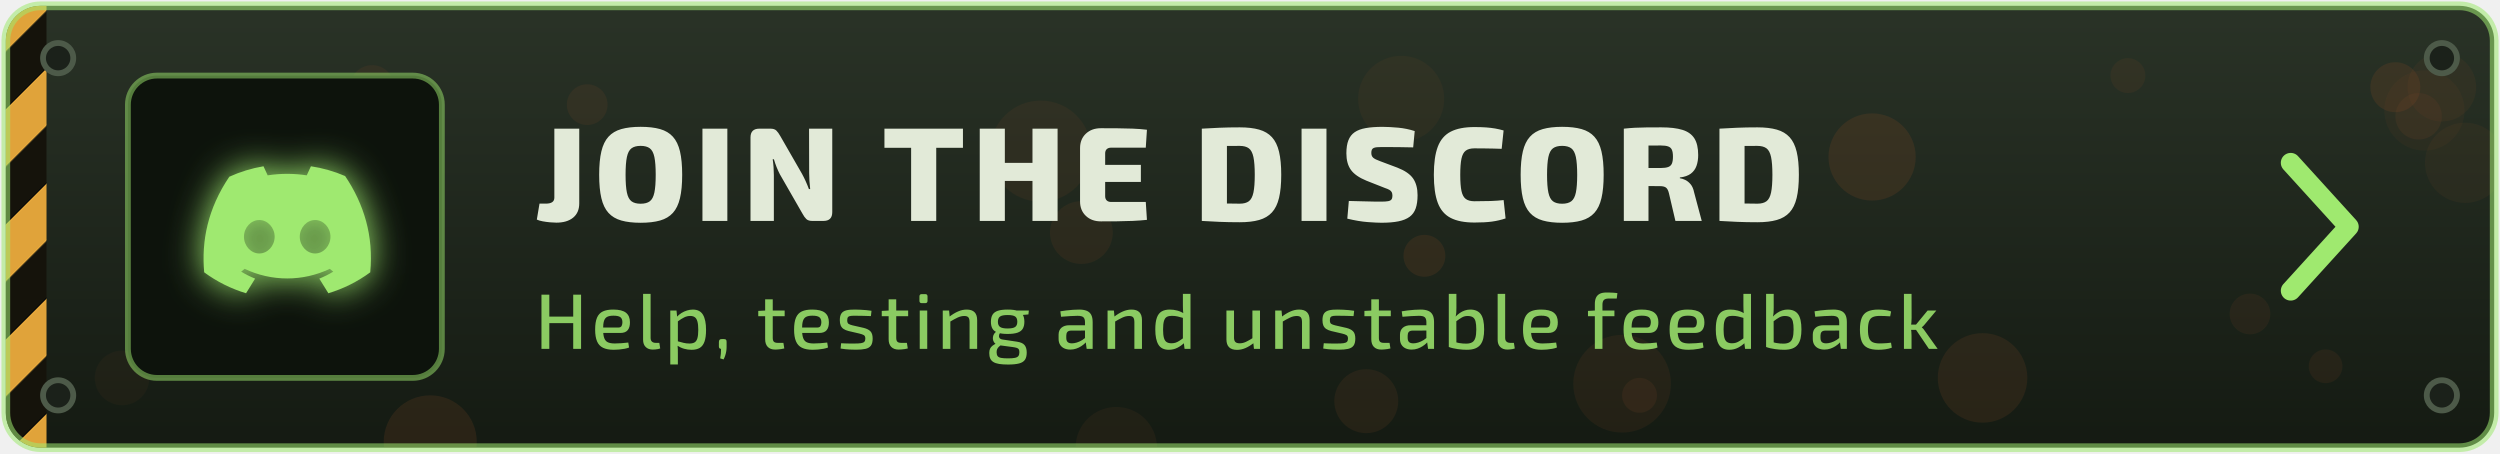
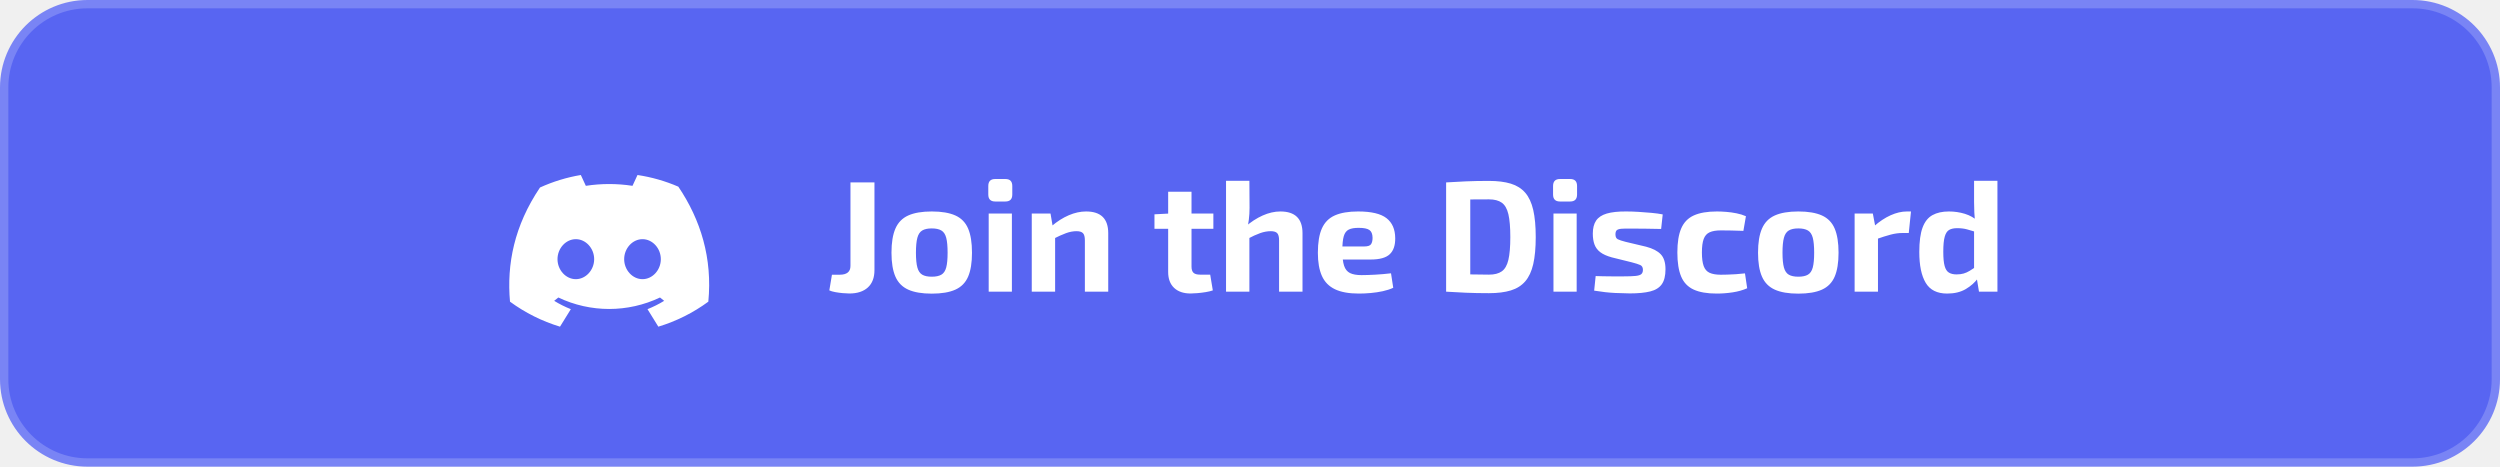
- <svg xmlns="http://www.w3.org/2000/svg" width="430" height="78" viewBox="0 0 430 78">
-   <defs>
-     <linearGradient id="m" x1="0" y1="0" x2="0" y2="1">
-       <stop offset="0" stop-color="#2a3327" />
-       <stop offset="1" stop-color="#141a12" />
-     </linearGradient>
-     <pattern id="hz" width="14" height="14" patternUnits="userSpaceOnUse" patternTransform="rotate(45)">
-       <rect width="7" height="14" fill="#e0a33a" />
-       <rect x="7" width="7" height="14" fill="#15130b" />
-     </pattern>
-     <filter id="g" x="-30%" y="-30%" width="160%" height="160%">
-       <feGaussianBlur stdDeviation="3" result="b" />
-       <feMerge>
-         <feMergeNode in="b" />
-         <feMergeNode in="SourceGraphic" />
-       </feMerge>
-     </filter>
-     <clipPath id="c">
-       <rect x="1" y="1" width="428" height="76" rx="6" />
-     </clipPath>
-   </defs>
-   <g clip-path="url(#c)">
-     <rect width="430" height="78" fill="url(#m)" />
-     <circle cx="21" cy="65" r="4.7" fill="#7a4524" opacity="0.08" />
-     <circle cx="235" cy="69" r="5.5" fill="#7a4524" opacity="0.16" />
-     <circle cx="400" cy="63" r="2.9" fill="#7a4524" opacity="0.14" />
-     <circle cx="416" cy="20" r="4.0" fill="#7a4524" opacity="0.16" />
-     <circle cx="192" cy="77" r="7.0" fill="#7a4524" opacity="0.12" />
-     <circle cx="74" cy="76" r="8.0" fill="#7a4524" opacity="0.21" />
-     <circle cx="282" cy="68" r="3.0" fill="#7a4524" opacity="0.16" />
-     <circle cx="341" cy="65" r="7.7" fill="#7a4524" opacity="0.19" />
-     <circle cx="64" cy="15" r="3.8" fill="#7a4524" opacity="0.14" />
-     <circle cx="245" cy="44" r="3.6" fill="#7a4524" opacity="0.21" />
-     <circle cx="420" cy="15" r="5.9" fill="#7a4524" opacity="0.12" />
-     <circle cx="412" cy="15" r="4.3" fill="#7a4524" opacity="0.23" />
-     <circle cx="279" cy="66" r="8.4" fill="#7a4524" opacity="0.14" />
-     <circle cx="186" cy="40" r="5.4" fill="#7a4524" opacity="0.15" />
-     <circle cx="322" cy="27" r="7.5" fill="#7a4524" opacity="0.23" />
-     <circle cx="424" cy="28" r="6.9" fill="#7a4524" opacity="0.11" />
-     <circle cx="417" cy="19" r="6.9" fill="#7a4524" opacity="0.09" />
-     <circle cx="241" cy="17" r="7.4" fill="#7a4524" opacity="0.11" />
-     <circle cx="179" cy="26" r="8.7" fill="#7a4524" opacity="0.13" />
-     <circle cx="387" cy="54" r="3.5" fill="#7a4524" opacity="0.14" />
-     <circle cx="101" cy="18" r="3.5" fill="#7a4524" opacity="0.16" />
-     <circle cx="366" cy="13" r="3.0" fill="#7a4524" opacity="0.13" />
-     <rect width="8" height="78" fill="url(#hz)" />
-     <rect x="22" y="13" width="54" height="52" rx="5" fill="#0d130c" stroke="#9fe96f" stroke-opacity=".5" />
-     <g filter="url(#g)">
-       <g transform="translate(35 25) scale(1.2)">
-         <path fill="#9fe96f" d="M20.3 4.4A19.8 19.8 0 0 0 15.4 3l-.6 1.3a18.3 18.3 0 0 0-5.6 0L8.6 3a19.7 19.7 0 0 0-4.9 1.5C.6 9.1-.3 13.7.1 18.2a19.9 19.9 0 0 0 6 3l1.3-2.1a13 13 0 0 1-2-1l.5-.4a14.2 14.2 0 0 0 12.2 0l.5.4a13 13 0 0 1-2 1l1.3 2.1a19.8 19.8 0 0 0 6-3c.5-5.2-.9-9.8-3.6-13.8zM8 15.5c-1.2 0-2.2-1.1-2.2-2.4S6.8 10.7 8 10.7s2.2 1.1 2.2 2.4-1 2.4-2.2 2.4zm8 0c-1.2 0-2.2-1.1-2.2-2.4s1-2.4 2.2-2.4 2.2 1.1 2.2 2.4-1 2.4-2.2 2.4z" />
-       </g>
+ <svg xmlns="http://www.w3.org/2000/svg" width="300" height="56" viewBox="0 0 300 56">
+   <defs />
+   <rect x=".5" y=".5" width="299" height="55" rx="10" fill="#5865f2" stroke="#7984f5" />
+   <g transform="translate(59.1 14.0)">
+     <g transform="translate(2 4) scale(1)">
+       <path fill="#ffffff" d="M20.3 4.4A19.8 19.8 0 0 0 15.4 3l-.6 1.3a18.3 18.3 0 0 0-5.6 0L8.6 3a19.7 19.7 0 0 0-4.9 1.5C.6 9.1-.3 13.7.1 18.2a19.9 19.9 0 0 0 6 3l1.3-2.1a13 13 0 0 1-2-1l.5-.4a14.2 14.2 0 0 0 12.2 0l.5.4a13 13 0 0 1-2 1l1.3 2.1a19.8 19.8 0 0 0 6-3c.5-5.2-.9-9.8-3.6-13.8zM8 15.5c-1.2 0-2.2-1.1-2.2-2.4S6.8 10.7 8 10.7s2.2 1.1 2.2 2.4-1 2.4-2.2 2.4zm8 0c-1.2 0-2.2-1.1-2.2-2.4s1-2.4 2.2-2.4 2.2 1.1 2.2 2.4-1 2.4-2.2 2.4z" />
    </g>
-     <path d="M99.631 22.13V34.985Q99.631 36.573 98.58 37.435Q97.528 38.296 95.678 38.296Q95.219 38.296 94.567 38.235Q93.915 38.174 93.305 38.06Q92.694 37.947 92.334 37.766L92.795 35.023H93.892Q95.348 35.023 95.348 34.005V22.13ZM110.19 21.813Q112.164 21.813 113.532 22.201Q114.899 22.588 115.739 23.516Q116.579 24.443 116.957 26.039Q117.335 27.635 117.335 30.065Q117.335 32.477 116.957 34.082Q116.579 35.687 115.739 36.614Q114.899 37.542 113.532 37.929Q112.164 38.317 110.19 38.317Q108.234 38.317 106.866 37.929Q105.499 37.542 104.656 36.614Q103.813 35.687 103.435 34.082Q103.057 32.477 103.057 30.065Q103.057 27.635 103.435 26.039Q103.813 24.443 104.656 23.516Q105.499 22.588 106.866 22.201Q108.234 21.813 110.19 21.813ZM110.19 25.089Q109.177 25.089 108.616 25.509Q108.054 25.929 107.826 27.009Q107.598 28.09 107.598 30.065Q107.598 32.035 107.826 33.118Q108.054 34.201 108.616 34.621Q109.177 35.041 110.19 35.041Q111.203 35.041 111.764 34.621Q112.326 34.201 112.554 33.118Q112.782 32.035 112.782 30.065Q112.782 28.09 112.554 27.009Q112.326 25.929 111.764 25.509Q111.203 25.089 110.19 25.089ZM125.103 22.13V38.0H120.82V22.13ZM143.149 22.13V36.483Q143.149 38.0 141.638 38.0H139.713Q139.03 38.0 138.69 37.679Q138.35 37.358 138.016 36.733L134.133 29.969Q133.838 29.402 133.57 28.73Q133.303 28.057 133.112 27.396H132.904Q133.003 28.062 133.053 28.76Q133.103 29.458 133.103 30.112V38.0H129.086V23.647Q129.086 22.13 130.603 22.13H132.512Q133.195 22.13 133.526 22.451Q133.858 22.772 134.209 23.397L137.949 29.903Q138.255 30.457 138.56 31.128Q138.866 31.8 139.136 32.523H139.35Q139.273 31.813 139.224 31.126Q139.174 30.439 139.174 29.752L139.156 22.13ZM161.032 22.13V38.0H156.713V22.13ZM165.627 22.13V25.418H152.123V22.13ZM172.834 22.13V38.0H168.515V22.13ZM177.839 28.016V31.116H172.65V28.016ZM181.905 22.13V38.0H177.586V22.13ZM189.344 22.054Q190.672 22.054 192.065 22.063Q193.457 22.071 194.801 22.124Q196.144 22.176 197.273 22.316L197.074 25.397H191.13Q190.63 25.397 190.359 25.656Q190.088 25.915 190.088 26.382V33.748Q190.088 34.215 190.359 34.477Q190.63 34.738 191.13 34.738H197.074L197.273 37.814Q196.144 37.936 194.801 37.995Q193.457 38.053 192.065 38.065Q190.672 38.076 189.344 38.076Q187.763 38.076 186.769 37.133Q185.774 36.19 185.769 34.658V25.472Q185.774 23.935 186.769 22.994Q187.763 22.054 189.344 22.054ZM186.183 28.355H196.23V31.287H186.183ZM213.242 21.905Q215.211 21.905 216.573 22.293Q217.936 22.68 218.776 23.596Q219.616 24.512 219.994 26.094Q220.372 27.676 220.372 30.065Q220.372 32.454 219.994 34.036Q219.616 35.618 218.776 36.534Q217.936 37.45 216.573 37.837Q215.211 38.225 213.242 38.225Q211.342 38.225 209.746 38.158Q208.15 38.092 206.712 38.0L208.476 34.885Q209.317 34.962 210.537 34.996Q211.757 35.031 213.242 35.031Q214.244 35.031 214.803 34.613Q215.362 34.196 215.59 33.115Q215.819 32.035 215.819 30.065Q215.819 28.095 215.59 27.015Q215.362 25.934 214.803 25.514Q214.244 25.094 213.242 25.094Q211.834 25.094 210.749 25.099Q209.664 25.105 208.636 25.092L206.712 22.13Q208.168 22.038 209.737 21.972Q211.307 21.905 213.242 21.905ZM211.031 22.13V38.0H206.712V22.13ZM228.152 22.13V38.0H223.869V22.13ZM237.797 21.818Q239.013 21.824 240.484 21.96Q241.956 22.097 243.33 22.545L243.067 25.351Q242.043 25.323 240.589 25.307Q239.135 25.29 237.729 25.29Q237.198 25.29 236.837 25.321Q236.477 25.351 236.264 25.454Q236.051 25.557 235.958 25.758Q235.866 25.959 235.866 26.299Q235.866 26.846 236.195 27.132Q236.524 27.418 237.386 27.724L240.34 28.832Q242.286 29.589 243.054 30.699Q243.821 31.81 243.821 33.578Q243.821 34.923 243.502 35.836Q243.182 36.749 242.458 37.287Q241.734 37.824 240.544 38.068Q239.355 38.312 237.601 38.312Q236.801 38.312 235.254 38.198Q233.707 38.085 231.736 37.608L231.999 34.565Q233.373 34.593 234.45 34.628Q235.528 34.662 236.312 34.671Q237.097 34.68 237.563 34.68Q238.337 34.68 238.754 34.603Q239.171 34.526 239.334 34.303Q239.497 34.08 239.497 33.675Q239.497 33.288 239.379 33.058Q239.261 32.828 238.982 32.661Q238.702 32.495 238.208 32.334L235.025 31.079Q233.14 30.304 232.359 29.223Q231.577 28.142 231.577 26.378Q231.577 25.016 231.923 24.132Q232.269 23.248 233 22.742Q233.73 22.237 234.918 22.028Q236.107 21.818 237.797 21.818ZM253.601 21.854Q254.791 21.854 255.631 21.918Q256.471 21.982 257.17 22.103Q257.868 22.224 258.619 22.439L258.288 25.598Q257.509 25.565 256.842 25.554Q256.175 25.544 255.42 25.53Q254.664 25.516 253.601 25.516Q252.647 25.516 252.115 25.909Q251.583 26.303 251.372 27.288Q251.162 28.273 251.162 30.065Q251.162 31.857 251.372 32.842Q251.583 33.827 252.115 34.221Q252.647 34.614 253.601 34.614Q255.269 34.614 256.394 34.574Q257.519 34.535 258.627 34.415L258.959 37.569Q257.81 37.952 256.603 38.114Q255.397 38.276 253.601 38.276Q251.057 38.276 249.52 37.483Q247.982 36.689 247.302 34.895Q246.621 33.101 246.621 30.065Q246.621 27.029 247.302 25.235Q247.982 23.441 249.52 22.648Q251.057 21.854 253.601 21.854ZM268.685 21.813Q270.659 21.813 272.027 22.201Q273.394 22.588 274.234 23.516Q275.074 24.443 275.452 26.039Q275.83 27.635 275.83 30.065Q275.83 32.477 275.452 34.082Q275.074 35.687 274.234 36.614Q273.394 37.542 272.027 37.929Q270.659 38.317 268.685 38.317Q266.729 38.317 265.361 37.929Q263.994 37.542 263.151 36.614Q262.308 35.687 261.93 34.082Q261.552 32.477 261.552 30.065Q261.552 27.635 261.93 26.039Q262.308 24.443 263.151 23.516Q263.994 22.588 265.361 22.201Q266.729 21.813 268.685 21.813ZM268.685 25.089Q267.672 25.089 267.111 25.509Q266.549 25.929 266.321 27.009Q266.093 28.09 266.093 30.065Q266.093 32.035 266.321 33.118Q266.549 34.201 267.111 34.621Q267.672 35.041 268.685 35.041Q269.698 35.041 270.259 34.621Q270.821 34.201 271.049 33.118Q271.277 32.035 271.277 30.065Q271.277 28.09 271.049 27.009Q270.821 25.929 270.259 25.509Q269.698 25.089 268.685 25.089ZM285.75 21.905Q287.981 21.905 289.375 22.334Q290.769 22.764 291.429 23.797Q292.088 24.831 292.088 26.678Q292.088 27.699 291.798 28.526Q291.508 29.353 290.822 29.869Q290.136 30.385 288.936 30.523V30.656Q289.363 30.712 289.858 30.946Q290.353 31.18 290.782 31.687Q291.21 32.194 291.389 33.093L292.699 38.0H288.171L287.053 33.228Q286.878 32.509 286.541 32.262Q286.204 32.016 285.524 32.016Q283.872 31.999 282.792 31.996Q281.713 31.993 280.969 31.97Q280.226 31.947 279.545 31.912L279.614 28.899H285.65Q286.468 28.893 286.924 28.729Q287.38 28.565 287.563 28.141Q287.747 27.717 287.747 26.953Q287.747 26.171 287.563 25.761Q287.38 25.351 286.924 25.187Q286.468 25.023 285.65 25.023Q283.373 25.023 281.8 25.046Q280.227 25.069 279.655 25.122L279.297 22.13Q280.314 22.02 281.206 21.974Q282.099 21.928 283.167 21.917Q284.236 21.905 285.75 21.905ZM283.54 22.13V38.0H279.297V22.13ZM302.276 21.905Q304.245 21.905 305.607 22.293Q306.97 22.68 307.81 23.596Q308.65 24.512 309.028 26.094Q309.406 27.676 309.406 30.065Q309.406 32.454 309.028 34.036Q308.65 35.618 307.81 36.534Q306.97 37.45 305.607 37.837Q304.245 38.225 302.276 38.225Q300.376 38.225 298.78 38.158Q297.184 38.092 295.746 38.0L297.51 34.885Q298.351 34.962 299.571 34.996Q300.791 35.031 302.276 35.031Q303.278 35.031 303.837 34.613Q304.396 34.196 304.624 33.115Q304.853 32.035 304.853 30.065Q304.853 28.095 304.624 27.015Q304.396 25.934 303.837 25.514Q303.278 25.094 302.276 25.094Q300.868 25.094 299.783 25.099Q298.698 25.105 297.67 25.092L295.746 22.13Q297.202 22.038 298.771 21.972Q300.341 21.905 302.276 21.905ZM300.065 22.13V38.0H295.746V22.13Z" fill="#e2ead8" />
-     <path d="M94.483 50.685V60.0H93.131V50.685ZM98.742 54.461V55.583H94.375V54.461ZM99.945 50.685V60.0H98.593V50.685ZM105.464 53.245Q106.988 53.245 107.669 53.791Q108.349 54.337 108.35 55.415Q108.364 56.299 107.967 56.785Q107.571 57.27 106.686 57.27H102.871V56.338H106.342Q106.788 56.338 106.922 56.054Q107.056 55.771 107.056 55.409Q107.044 54.803 106.698 54.55Q106.353 54.296 105.521 54.296Q104.836 54.295 104.444 54.493Q104.051 54.692 103.891 55.193Q103.732 55.694 103.732 56.601Q103.732 57.613 103.929 58.148Q104.127 58.682 104.567 58.88Q105.007 59.077 105.739 59.077Q106.254 59.077 106.892 59.032Q107.53 58.987 108.064 58.917L108.198 59.773Q107.872 59.906 107.412 59.992Q106.951 60.078 106.463 60.12Q105.975 60.162 105.576 60.162Q104.416 60.162 103.713 59.813Q103.009 59.465 102.687 58.701Q102.364 57.937 102.364 56.691Q102.364 55.391 102.687 54.638Q103.01 53.885 103.695 53.565Q104.38 53.245 105.464 53.245ZM111.903 50.55V58.13Q111.903 58.546 112.133 58.758Q112.363 58.971 112.786 58.971H113.404L113.556 59.936Q113.427 59.996 113.19 60.04Q112.953 60.084 112.703 60.106Q112.453 60.128 112.281 60.128Q111.52 60.128 111.066 59.689Q110.611 59.251 110.611 58.434V50.55ZM119.169 53.247Q120.382 53.247 120.911 54.137Q121.44 55.027 121.44 56.743Q121.44 58.023 121.168 58.773Q120.896 59.523 120.347 59.844Q119.798 60.165 118.949 60.165Q118.29 60.165 117.658 59.984Q117.027 59.803 116.45 59.42L116.529 58.692Q117.13 58.86 117.594 58.973Q118.057 59.086 118.586 59.086Q119.139 59.086 119.466 58.893Q119.794 58.7 119.948 58.19Q120.102 57.681 120.102 56.745Q120.102 55.833 119.96 55.311Q119.819 54.789 119.516 54.566Q119.213 54.343 118.712 54.343Q118.19 54.343 117.694 54.583Q117.198 54.822 116.541 55.31L116.407 54.512Q116.753 54.126 117.205 53.843Q117.657 53.56 118.166 53.404Q118.674 53.247 119.169 53.247ZM116.357 53.409 116.493 54.745 116.594 54.924V59.16L116.537 59.322Q116.578 59.705 116.587 60.071Q116.595 60.437 116.594 60.837V62.687H115.288V53.409ZM124.503 58.322Q124.774 58.322 124.873 58.427Q124.972 58.533 124.974 58.805V59.669Q124.974 60.075 124.909 60.451Q124.843 60.828 124.733 61.165Q124.622 61.502 124.461 61.82L123.873 61.642Q123.948 61.219 123.983 60.857Q124.018 60.496 124.019 60.0Q123.651 60.0 123.648 59.576L123.652 58.805Q123.665 58.533 123.782 58.427Q123.899 58.322 124.146 58.322ZM132.912 51.481V58.13Q132.912 58.583 133.108 58.777Q133.304 58.971 133.774 58.971H134.746L134.898 59.936Q134.675 59.996 134.379 60.04Q134.083 60.084 133.798 60.106Q133.514 60.128 133.337 60.128Q132.498 60.128 132.052 59.665Q131.606 59.202 131.606 58.336V51.481ZM134.961 53.409V54.388H130.422V53.477L131.718 53.409ZM139.682 53.245Q141.206 53.245 141.887 53.791Q142.567 54.337 142.568 55.415Q142.582 56.299 142.185 56.785Q141.789 57.27 140.904 57.27H137.089V56.338H140.56Q141.007 56.338 141.14 56.054Q141.274 55.771 141.274 55.409Q141.262 54.803 140.916 54.55Q140.571 54.296 139.739 54.296Q139.054 54.295 138.662 54.493Q138.269 54.692 138.109 55.193Q137.95 55.694 137.95 56.601Q137.95 57.613 138.147 58.148Q138.345 58.682 138.785 58.88Q139.225 59.077 139.957 59.077Q140.472 59.077 141.11 59.032Q141.748 58.987 142.282 58.917L142.416 59.773Q142.09 59.906 141.63 59.992Q141.169 60.078 140.681 60.12Q140.193 60.162 139.794 60.162Q138.634 60.162 137.931 59.813Q137.227 59.465 136.905 58.701Q136.582 57.937 136.582 56.691Q136.582 55.391 136.905 54.638Q137.228 53.885 137.913 53.565Q138.598 53.245 139.682 53.245ZM147.067 53.245Q147.509 53.245 148.01 53.273Q148.51 53.301 149.002 53.343Q149.493 53.386 149.899 53.456L149.797 54.369Q149.171 54.344 148.538 54.326Q147.906 54.308 147.285 54.308Q146.692 54.295 146.354 54.333Q146.016 54.37 145.868 54.532Q145.721 54.693 145.721 55.081Q145.721 55.556 145.956 55.707Q146.191 55.858 146.665 55.968L148.548 56.396Q149.342 56.592 149.72 56.989Q150.097 57.386 150.097 58.227Q150.097 59.041 149.792 59.453Q149.486 59.866 148.855 60.007Q148.225 60.148 147.246 60.148Q146.882 60.148 146.163 60.12Q145.444 60.091 144.58 59.951L144.67 59.038Q144.98 59.05 145.347 59.068Q145.713 59.087 146.12 59.087Q146.527 59.087 146.951 59.087Q147.684 59.087 148.093 59.025Q148.501 58.963 148.669 58.781Q148.837 58.599 148.837 58.236Q148.837 57.784 148.564 57.633Q148.29 57.481 147.813 57.37L145.961 56.94Q145.402 56.798 145.073 56.566Q144.744 56.334 144.596 55.971Q144.449 55.607 144.449 55.069Q144.449 54.313 144.721 53.917Q144.993 53.521 145.571 53.377Q146.148 53.232 147.067 53.245ZM154.152 51.481V58.13Q154.152 58.583 154.348 58.777Q154.544 58.971 155.014 58.971H155.986L156.138 59.936Q155.915 59.996 155.619 60.04Q155.323 60.084 155.038 60.106Q154.754 60.128 154.577 60.128Q153.738 60.128 153.292 59.665Q152.846 59.202 152.846 58.336V51.481ZM156.201 53.409V54.388H151.662V53.477L152.958 53.409ZM159.485 53.409V60.0H158.193V53.409ZM159.14 50.587Q159.535 50.587 159.535 50.983V51.745Q159.535 52.142 159.14 52.142H158.538Q158.143 52.142 158.143 51.745V50.983Q158.143 50.587 158.538 50.587ZM166.269 53.245Q168.071 53.245 168.071 55.061V60.0H166.766V55.44Q166.766 54.819 166.56 54.584Q166.354 54.349 165.864 54.349Q165.289 54.349 164.709 54.622Q164.129 54.895 163.322 55.377L163.26 54.5Q164.021 53.902 164.776 53.573Q165.53 53.245 166.269 53.245ZM163.244 53.409 163.362 54.676 163.46 54.875V60.0H162.154V53.409ZM173.323 53.245Q174.396 53.245 175.024 53.46Q175.651 53.675 175.922 54.135Q176.192 54.595 176.192 55.341Q176.192 56.063 175.922 56.528Q175.653 56.994 175.018 57.216Q174.384 57.437 173.31 57.437Q172.236 57.437 171.607 57.216Q170.979 56.994 170.708 56.535Q170.438 56.075 170.438 55.353Q170.438 54.607 170.709 54.141Q170.98 53.675 171.615 53.46Q172.25 53.245 173.323 53.245ZM173.31 54.185Q172.37 54.185 172.004 54.447Q171.639 54.708 171.639 55.341Q171.639 55.961 172.004 56.229Q172.37 56.498 173.31 56.498Q174.262 56.498 174.62 56.229Q174.978 55.961 174.978 55.341Q174.978 54.708 174.62 54.447Q174.262 54.185 173.31 54.185ZM176.961 53.409 176.887 54.082 175.193 54.234 174.718 53.409ZM171.432 57.01 172.154 57.117Q171.933 57.303 171.853 57.582Q171.773 57.861 171.898 58.097Q172.023 58.332 172.432 58.396L174.889 58.766Q175.842 58.896 176.219 59.348Q176.596 59.8 176.596 60.64Q176.596 61.428 176.295 61.877Q175.994 62.326 175.29 62.513Q174.585 62.7 173.392 62.7Q172.47 62.7 171.849 62.599Q171.228 62.497 170.852 62.262Q170.476 62.027 170.315 61.65Q170.153 61.273 170.153 60.71Q170.153 60.279 170.286 59.986Q170.418 59.694 170.71 59.462Q171.003 59.231 171.484 59.017L172.327 58.59L172.89 58.794L172.25 59.268Q171.967 59.478 171.78 59.669Q171.594 59.86 171.505 60.071Q171.417 60.282 171.417 60.584Q171.417 61.016 171.586 61.245Q171.754 61.474 172.182 61.557Q172.611 61.64 173.376 61.64Q174.146 61.64 174.57 61.552Q174.994 61.463 175.163 61.236Q175.332 61.008 175.332 60.59Q175.332 60.268 175.243 60.102Q175.153 59.936 174.911 59.847Q174.668 59.758 174.206 59.695L171.893 59.388Q171.457 59.334 171.197 59.115Q170.938 58.896 170.84 58.593Q170.743 58.291 170.785 57.981Q170.828 57.672 170.997 57.407Q171.166 57.141 171.432 57.01ZM185.617 53.245Q186.367 53.245 186.887 53.445Q187.408 53.646 187.672 54.118Q187.937 54.591 187.937 55.411V60.0H186.906L186.71 58.568L186.619 58.408V55.41Q186.618 54.827 186.351 54.573Q186.085 54.319 185.333 54.319Q184.819 54.319 184.044 54.369Q183.269 54.419 182.503 54.484L182.381 53.545Q182.845 53.463 183.407 53.395Q183.969 53.327 184.548 53.286Q185.128 53.245 185.617 53.245ZM187.345 55.941 187.332 56.852 184.219 56.864Q183.767 56.876 183.583 57.101Q183.4 57.326 183.4 57.723V58.123Q183.4 58.604 183.634 58.83Q183.867 59.055 184.383 59.055Q184.756 59.055 185.223 58.912Q185.69 58.769 186.161 58.477Q186.632 58.185 187.021 57.745V58.597Q186.877 58.79 186.607 59.049Q186.338 59.308 185.957 59.555Q185.576 59.802 185.106 59.965Q184.637 60.128 184.081 60.128Q183.497 60.128 183.043 59.918Q182.59 59.708 182.334 59.295Q182.078 58.882 182.078 58.284V57.573Q182.078 56.799 182.568 56.37Q183.059 55.941 183.938 55.941ZM194.616 53.245Q196.418 53.245 196.418 55.061V60.0H195.113V55.44Q195.113 54.819 194.907 54.584Q194.701 54.349 194.211 54.349Q193.636 54.349 193.056 54.622Q192.476 54.895 191.669 55.377L191.607 54.5Q192.368 53.902 193.123 53.573Q193.877 53.245 194.616 53.245ZM191.591 53.409 191.709 54.676 191.807 54.875V60.0H190.501V53.409ZM201.202 53.245Q201.862 53.245 202.499 53.419Q203.137 53.593 203.702 53.965L203.622 54.717Q203.022 54.538 202.558 54.431Q202.094 54.323 201.553 54.323Q201.013 54.323 200.685 54.51Q200.357 54.697 200.203 55.206Q200.048 55.715 200.048 56.664Q200.048 57.603 200.196 58.119Q200.344 58.636 200.665 58.84Q200.987 59.044 201.488 59.044Q201.871 59.044 202.177 58.948Q202.484 58.852 202.823 58.636Q203.161 58.42 203.618 58.094L203.733 58.936Q203.218 59.447 202.536 59.805Q201.855 60.162 201.032 60.162Q199.782 60.162 199.246 59.278Q198.711 58.393 198.711 56.679Q198.711 55.386 198.982 54.637Q199.254 53.887 199.81 53.566Q200.365 53.245 201.202 53.245ZM204.764 50.55V60.0H203.745L203.598 58.839L203.458 58.733V54.249L203.539 54.05Q203.488 53.667 203.473 53.302Q203.458 52.936 203.458 52.536V50.55ZM212.25 53.409V57.982Q212.238 58.565 212.47 58.807Q212.701 59.049 213.239 59.049Q213.766 59.049 214.288 58.806Q214.81 58.563 215.551 58.094L215.701 58.946Q214.939 59.556 214.221 59.866Q213.503 60.177 212.759 60.177Q210.945 60.177 210.945 58.36V53.409ZM216.72 53.409V60.0H215.679L215.548 58.745L215.413 58.547V53.409ZM223.449 53.245Q225.251 53.245 225.251 55.061V60.0H223.946V55.44Q223.946 54.819 223.74 54.584Q223.534 54.349 223.044 54.349Q222.469 54.349 221.889 54.622Q221.309 54.895 220.502 55.377L220.44 54.5Q221.201 53.902 221.956 53.573Q222.71 53.245 223.449 53.245ZM220.424 53.409 220.542 54.676 220.64 54.875V60.0H219.334V53.409ZM230.083 53.245Q230.525 53.245 231.026 53.273Q231.526 53.301 232.018 53.343Q232.509 53.386 232.915 53.456L232.813 54.369Q232.187 54.344 231.554 54.326Q230.922 54.308 230.301 54.308Q229.708 54.295 229.37 54.333Q229.032 54.37 228.884 54.532Q228.737 54.693 228.737 55.081Q228.737 55.556 228.972 55.707Q229.207 55.858 229.681 55.968L231.564 56.396Q232.358 56.592 232.736 56.989Q233.113 57.386 233.113 58.227Q233.113 59.041 232.808 59.453Q232.502 59.866 231.871 60.007Q231.241 60.148 230.262 60.148Q229.898 60.148 229.179 60.12Q228.46 60.091 227.596 59.951L227.686 59.038Q227.996 59.05 228.363 59.068Q228.729 59.087 229.136 59.087Q229.543 59.087 229.967 59.087Q230.7 59.087 231.109 59.025Q231.517 58.963 231.685 58.781Q231.853 58.599 231.853 58.236Q231.853 57.784 231.58 57.633Q231.306 57.481 230.829 57.37L228.977 56.94Q228.418 56.798 228.089 56.566Q227.76 56.334 227.612 55.971Q227.465 55.607 227.465 55.069Q227.465 54.313 227.737 53.917Q228.009 53.521 228.587 53.377Q229.164 53.232 230.083 53.245ZM237.168 51.481V58.13Q237.168 58.583 237.364 58.777Q237.56 58.971 238.03 58.971H239.002L239.154 59.936Q238.931 59.996 238.635 60.04Q238.339 60.084 238.054 60.106Q237.77 60.128 237.593 60.128Q236.754 60.128 236.308 59.665Q235.862 59.202 235.862 58.336V51.481ZM239.217 53.409V54.388H234.678V53.477L235.974 53.409ZM244.336 53.245Q245.086 53.245 245.606 53.445Q246.127 53.646 246.391 54.118Q246.656 54.591 246.656 55.411V60.0H245.625L245.429 58.568L245.338 58.408V55.41Q245.337 54.827 245.07 54.573Q244.804 54.319 244.052 54.319Q243.538 54.319 242.763 54.369Q241.988 54.419 241.222 54.484L241.1 53.545Q241.564 53.463 242.126 53.395Q242.688 53.327 243.267 53.286Q243.847 53.245 244.336 53.245ZM246.064 55.941 246.051 56.852 242.938 56.864Q242.486 56.876 242.302 57.101Q242.119 57.326 242.119 57.723V58.123Q242.119 58.604 242.353 58.83Q242.586 59.055 243.102 59.055Q243.475 59.055 243.942 58.912Q244.409 58.769 244.88 58.477Q245.351 58.185 245.74 57.745V58.597Q245.596 58.79 245.326 59.049Q245.057 59.308 244.676 59.555Q244.295 59.802 243.825 59.965Q243.356 60.128 242.8 60.128Q242.216 60.128 241.762 59.918Q241.309 59.708 241.053 59.295Q240.797 58.882 240.797 58.284V57.573Q240.797 56.799 241.287 56.37Q241.778 55.941 242.657 55.941ZM252.88 53.245Q254.114 53.245 254.693 54.037Q255.272 54.829 255.272 56.679Q255.272 57.514 255.131 58.161Q254.989 58.809 254.654 59.255Q254.319 59.701 253.744 59.932Q253.169 60.162 252.289 60.162Q251.949 60.162 251.545 60.134Q251.141 60.107 250.722 60.045Q250.303 59.984 249.91 59.894Q249.516 59.805 249.194 59.681L250.239 58.828Q250.582 58.931 250.932 58.997Q251.281 59.063 251.621 59.084Q251.961 59.104 252.26 59.103Q252.863 59.088 253.227 58.867Q253.59 58.647 253.756 58.118Q253.922 57.589 253.922 56.68Q253.922 55.806 253.794 55.295Q253.665 54.785 253.336 54.567Q253.007 54.349 252.402 54.349Q251.879 54.349 251.416 54.62Q250.953 54.891 250.353 55.354L250.26 54.553Q250.654 54.131 251.075 53.84Q251.497 53.549 251.956 53.397Q252.416 53.245 252.88 53.245ZM250.5 50.55 250.503 52.953Q250.504 53.377 250.479 53.743Q250.453 54.109 250.363 54.479L250.488 54.666L250.5 59.742L249.194 59.681V50.55ZM258.888 50.55V58.13Q258.888 58.546 259.118 58.758Q259.348 58.971 259.771 58.971H260.389L260.541 59.936Q260.412 59.996 260.175 60.04Q259.938 60.084 259.688 60.106Q259.438 60.128 259.266 60.128Q258.505 60.128 258.051 59.689Q257.596 59.251 257.596 58.434V50.55ZM265.057 53.245Q266.581 53.245 267.261 53.791Q267.942 54.337 267.943 55.415Q267.956 56.299 267.56 56.785Q267.164 57.27 266.278 57.27H262.463V56.338H265.934Q266.381 56.338 266.515 56.054Q266.648 55.771 266.648 55.409Q266.636 54.803 266.291 54.55Q265.945 54.296 265.113 54.296Q264.428 54.295 264.036 54.493Q263.644 54.692 263.484 55.193Q263.324 55.694 263.324 56.601Q263.324 57.613 263.522 58.148Q263.72 58.682 264.16 58.88Q264.6 59.077 265.332 59.077Q265.847 59.077 266.485 59.032Q267.123 58.987 267.656 58.917L267.79 59.773Q267.465 59.906 267.004 59.992Q266.544 60.078 266.056 60.12Q265.568 60.162 265.168 60.162Q264.009 60.162 263.305 59.813Q262.601 59.465 262.279 58.701Q261.957 57.937 261.957 56.691Q261.957 55.391 262.28 54.638Q262.603 53.885 263.287 53.565Q263.972 53.245 265.057 53.245ZM276.284 50.312Q276.505 50.312 276.854 50.32Q277.202 50.328 277.565 50.35Q277.928 50.372 278.192 50.415L278.081 51.345H276.746Q276.124 51.345 275.872 51.592Q275.621 51.839 275.621 52.414V60.0H274.314V52.267Q274.314 51.645 274.508 51.213Q274.701 50.781 275.132 50.546Q275.562 50.312 276.284 50.312ZM277.68 53.409V54.388H273.131V53.477L274.377 53.409ZM282.355 53.245Q283.879 53.245 284.559 53.791Q285.24 54.337 285.241 55.415Q285.254 56.299 284.858 56.785Q284.462 57.27 283.576 57.27H279.761V56.338H283.232Q283.679 56.338 283.813 56.054Q283.946 55.771 283.946 55.409Q283.934 54.803 283.589 54.55Q283.243 54.296 282.411 54.296Q281.726 54.295 281.334 54.493Q280.942 54.692 280.782 55.193Q280.622 55.694 280.622 56.601Q280.622 57.613 280.82 58.148Q281.018 58.682 281.458 58.88Q281.898 59.077 282.63 59.077Q283.145 59.077 283.783 59.032Q284.421 58.987 284.954 58.917L285.088 59.773Q284.763 59.906 284.302 59.992Q283.842 60.078 283.354 60.12Q282.866 60.162 282.466 60.162Q281.307 60.162 280.603 59.813Q279.899 59.465 279.577 58.701Q279.255 57.937 279.255 56.691Q279.255 55.391 279.578 54.638Q279.901 53.885 280.585 53.565Q281.27 53.245 282.355 53.245ZM290.272 53.245Q291.796 53.245 292.476 53.791Q293.157 54.337 293.158 55.415Q293.171 56.299 292.775 56.785Q292.379 57.27 291.493 57.27H287.678V56.338H291.149Q291.596 56.338 291.73 56.054Q291.863 55.771 291.863 55.409Q291.851 54.803 291.506 54.55Q291.16 54.296 290.328 54.296Q289.643 54.295 289.251 54.493Q288.859 54.692 288.699 55.193Q288.539 55.694 288.539 56.601Q288.539 57.613 288.737 58.148Q288.935 58.682 289.375 58.88Q289.815 59.077 290.547 59.077Q291.062 59.077 291.7 59.032Q292.338 58.987 292.871 58.917L293.005 59.773Q292.68 59.906 292.219 59.992Q291.759 60.078 291.271 60.12Q290.783 60.162 290.383 60.162Q289.224 60.162 288.52 59.813Q287.816 59.465 287.494 58.701Q287.172 57.937 287.172 56.691Q287.172 55.391 287.495 54.638Q287.818 53.885 288.502 53.565Q289.187 53.245 290.272 53.245ZM297.609 53.245Q298.268 53.245 298.906 53.419Q299.543 53.593 300.109 53.965L300.029 54.717Q299.428 54.538 298.964 54.431Q298.5 54.323 297.96 54.323Q297.419 54.323 297.091 54.51Q296.764 54.697 296.609 55.206Q296.455 55.715 296.455 56.664Q296.455 57.603 296.602 58.119Q296.75 58.636 297.072 58.84Q297.393 59.044 297.895 59.044Q298.277 59.044 298.584 58.948Q298.89 58.852 299.229 58.636Q299.568 58.42 300.025 58.094L300.139 58.936Q299.624 59.447 298.943 59.805Q298.261 60.162 297.438 60.162Q296.189 60.162 295.653 59.278Q295.117 58.393 295.117 56.679Q295.117 55.386 295.389 54.637Q295.661 53.887 296.216 53.566Q296.772 53.245 297.609 53.245ZM301.171 50.55V60.0H300.152L300.004 58.839L299.865 58.733V54.249L299.946 54.05Q299.894 53.667 299.88 53.302Q299.865 52.936 299.865 52.536V50.55ZM307.454 53.245Q308.688 53.245 309.268 54.037Q309.847 54.829 309.847 56.679Q309.847 57.514 309.705 58.161Q309.563 58.809 309.228 59.255Q308.893 59.701 308.318 59.932Q307.743 60.162 306.864 60.162Q306.524 60.162 306.12 60.134Q305.715 60.107 305.297 60.045Q304.878 59.984 304.484 59.894Q304.09 59.805 303.769 59.681L304.814 58.828Q305.157 58.931 305.506 58.997Q305.856 59.063 306.195 59.084Q306.535 59.104 306.834 59.103Q307.437 59.088 307.801 58.867Q308.165 58.647 308.331 58.118Q308.497 57.589 308.497 56.68Q308.497 55.806 308.368 55.295Q308.24 54.785 307.911 54.567Q307.581 54.349 306.976 54.349Q306.454 54.349 305.991 54.62Q305.527 54.891 304.927 55.354L304.835 54.553Q305.228 54.131 305.65 53.84Q306.071 53.549 306.531 53.397Q306.99 53.245 307.454 53.245ZM305.075 50.55 305.077 52.953Q305.078 53.377 305.053 53.743Q305.028 54.109 304.938 54.479L305.062 54.666L305.075 59.742L303.769 59.681V50.55ZM315.338 53.245Q316.089 53.245 316.609 53.445Q317.129 53.646 317.394 54.118Q317.658 54.591 317.658 55.411V60.0H316.627L316.432 58.568L316.341 58.408V55.41Q316.339 54.827 316.073 54.573Q315.806 54.319 315.055 54.319Q314.54 54.319 313.765 54.369Q312.99 54.419 312.224 54.484L312.102 53.545Q312.566 53.463 313.128 53.395Q313.69 53.327 314.27 53.286Q314.85 53.245 315.338 53.245ZM317.067 55.941 317.053 56.852 313.94 56.864Q313.488 56.876 313.305 57.101Q313.122 57.326 313.122 57.723V58.123Q313.122 58.604 313.355 58.83Q313.589 59.055 314.105 59.055Q314.478 59.055 314.945 58.912Q315.412 58.769 315.883 58.477Q316.354 58.185 316.742 57.745V58.597Q316.599 58.79 316.329 59.049Q316.059 59.308 315.678 59.555Q315.297 59.802 314.828 59.965Q314.358 60.128 313.803 60.128Q313.219 60.128 312.765 59.918Q312.311 59.708 312.055 59.295Q311.799 58.882 311.799 58.284V57.573Q311.799 56.799 312.29 56.37Q312.78 55.941 313.659 55.941ZM323.085 53.245Q323.394 53.245 323.771 53.273Q324.148 53.301 324.543 53.372Q324.939 53.444 325.27 53.573L325.109 54.41Q324.645 54.373 324.153 54.355Q323.661 54.337 323.302 54.337Q322.552 54.337 322.112 54.543Q321.673 54.748 321.48 55.264Q321.287 55.779 321.287 56.697Q321.287 57.615 321.48 58.137Q321.673 58.659 322.112 58.865Q322.552 59.071 323.302 59.071Q323.507 59.071 323.833 59.058Q324.159 59.045 324.534 59.019Q324.91 58.993 325.255 58.94L325.389 59.803Q324.881 59.991 324.275 60.077Q323.67 60.162 323.07 60.162Q321.919 60.162 321.221 59.824Q320.523 59.486 320.215 58.727Q319.908 57.969 319.908 56.697Q319.908 55.424 320.222 54.666Q320.536 53.909 321.235 53.577Q321.933 53.245 323.085 53.245ZM333.051 53.409 331.046 55.807Q330.947 55.942 330.802 56.079Q330.657 56.216 330.557 56.286V56.316Q330.657 56.385 330.802 56.551Q330.947 56.717 331.046 56.878L333.271 60.0H331.767L329.221 56.236L331.549 53.409ZM328.784 50.55 328.796 54.694Q328.796 55.121 328.759 55.496Q328.722 55.871 328.647 56.27Q328.719 56.653 328.751 57.043Q328.784 57.433 328.784 57.788V60.0H327.478V50.55ZM329.869 55.834V56.741H328.338V55.834Z" fill="#9fe96f" opacity=".85" />
-     <path d="M394 28l10 11-10 11" fill="none" stroke="#9fe96f" stroke-width="3.4" stroke-linecap="round" stroke-linejoin="round" />
-     <circle cx="10" cy="10" r="2.6" fill="#1b211a" stroke="#4d5a49" stroke-width="1" />
-     <circle cx="420" cy="10" r="2.6" fill="#1b211a" stroke="#4d5a49" stroke-width="1" />
-     <circle cx="10" cy="68" r="2.6" fill="#1b211a" stroke="#4d5a49" stroke-width="1" />
-     <circle cx="420" cy="68" r="2.6" fill="#1b211a" stroke="#4d5a49" stroke-width="1" />
  </g>
-   <rect x="1" y="1" width="428" height="76" rx="6" fill="none" stroke="#9fe96f" stroke-opacity=".55" stroke-width="1.5" />
+   <path d="M104.935 21.89V32.416Q104.935 33.775 104.141 34.497Q103.348 35.219 101.923 35.219Q101.591 35.219 101.125 35.176Q100.66 35.133 100.222 35.052Q99.785 34.971 99.519 34.848L99.833 32.967H100.754Q102.056 32.967 102.056 31.912V21.89ZM111.813 25.376Q113.58 25.376 114.644 25.856Q115.708 26.336 116.173 27.424Q116.639 28.511 116.639 30.326Q116.639 32.121 116.173 33.2Q115.708 34.278 114.644 34.758Q113.58 35.237 111.813 35.237Q110.055 35.237 108.991 34.758Q107.927 34.278 107.452 33.2Q106.977 32.121 106.977 30.326Q106.977 28.511 107.452 27.424Q107.927 26.336 108.991 25.856Q110.055 25.376 111.813 25.376ZM111.813 27.41Q111.081 27.41 110.668 27.657Q110.255 27.904 110.084 28.531Q109.913 29.158 109.913 30.326Q109.913 31.475 110.084 32.098Q110.255 32.72 110.668 32.962Q111.081 33.204 111.813 33.204Q112.544 33.204 112.962 32.962Q113.38 32.72 113.546 32.098Q113.712 31.475 113.712 30.326Q113.712 29.158 113.546 28.531Q113.38 27.904 112.962 27.657Q112.544 27.41 111.813 27.41ZM121.427 25.623V35.0H118.643V25.623ZM120.648 21.481Q121.474 21.481 121.474 22.318V23.343Q121.474 24.18 120.648 24.18H119.422Q118.595 24.18 118.595 23.343V22.318Q118.595 21.481 119.422 21.481ZM130.328 25.376Q132.988 25.376 132.988 27.979V35.0H130.185V28.844Q130.185 28.217 129.957 27.98Q129.729 27.742 129.178 27.742Q128.571 27.742 127.92 27.98Q127.269 28.217 126.319 28.702L126.186 27.143Q127.203 26.279 128.257 25.828Q129.312 25.376 130.328 25.376ZM126.063 25.623 126.376 27.476 126.614 27.732V35.0H123.811V25.623ZM142.982 23.011V31.998Q142.982 32.511 143.22 32.734Q143.457 32.957 144.018 32.957H145.224L145.538 34.848Q145.186 34.971 144.692 35.052Q144.198 35.133 143.709 35.176Q143.22 35.219 142.878 35.219Q141.605 35.219 140.892 34.544Q140.179 33.869 140.179 32.634V23.011ZM145.604 25.623V27.457H138.536V25.718L140.36 25.623ZM153.641 25.376Q156.301 25.376 156.301 27.979V35.0H153.489V28.844Q153.489 28.217 153.266 27.98Q153.042 27.742 152.491 27.742Q151.884 27.742 151.233 27.97Q150.582 28.198 149.632 28.702L149.385 27.257Q150.43 26.345 151.518 25.861Q152.606 25.376 153.641 25.376ZM149.927 21.7 149.946 24.949Q149.946 25.69 149.86 26.36Q149.775 27.029 149.651 27.476L149.927 27.732V35.0H147.124V21.7ZM162.97 25.376Q165.355 25.376 166.385 26.184Q167.416 26.991 167.426 28.578Q167.445 29.861 166.775 30.502Q166.105 31.143 164.481 31.143H159.227V29.575H163.711Q164.347 29.575 164.528 29.3Q164.708 29.024 164.708 28.53Q164.699 27.856 164.328 27.6Q163.958 27.343 163.065 27.343Q162.286 27.334 161.854 27.547Q161.422 27.761 161.251 28.35Q161.08 28.939 161.08 30.069Q161.08 31.247 161.289 31.884Q161.498 32.52 162.001 32.767Q162.505 33.014 163.388 33.014Q164.044 33.014 165.003 32.962Q165.963 32.91 166.922 32.796L167.188 34.534Q166.637 34.791 165.939 34.943Q165.241 35.095 164.5 35.161Q163.759 35.228 163.065 35.228Q161.279 35.228 160.196 34.71Q159.113 34.192 158.628 33.109Q158.144 32.026 158.144 30.335Q158.144 28.483 158.633 27.4Q159.122 26.317 160.186 25.847Q161.251 25.376 162.97 25.376ZM178.674 21.709Q180.222 21.709 181.296 22.037Q182.369 22.365 183.029 23.13Q183.69 23.894 183.989 25.196Q184.288 26.497 184.288 28.445Q184.288 30.393 183.989 31.694Q183.69 32.996 183.029 33.76Q182.369 34.525 181.296 34.853Q180.222 35.181 178.674 35.181Q177.182 35.181 175.923 35.128Q174.664 35.076 173.534 35.0L174.731 32.853Q175.463 32.9 176.46 32.929Q177.458 32.957 178.674 32.957Q179.652 32.957 180.212 32.563Q180.773 32.169 181.006 31.186Q181.238 30.202 181.238 28.445Q181.238 26.688 181.006 25.704Q180.773 24.721 180.212 24.322Q179.652 23.923 178.674 23.923Q177.505 23.923 176.593 23.933Q175.681 23.942 174.817 23.942L173.534 21.89Q174.674 21.814 175.918 21.762Q177.163 21.709 178.674 21.709ZM176.432 21.89V35.0H173.534V21.89ZM189.2 25.623V35.0H186.416V25.623ZM188.421 21.481Q189.247 21.481 189.247 22.318V23.343Q189.247 24.18 188.421 24.18H187.195Q186.368 24.18 186.368 23.343V22.318Q186.368 21.481 187.195 21.481ZM195.147 25.376Q195.831 25.376 196.624 25.424Q197.417 25.471 198.182 25.543Q198.947 25.614 199.526 25.728L199.336 27.476Q198.424 27.457 197.503 27.443Q196.581 27.429 195.707 27.429Q194.966 27.419 194.567 27.452Q194.168 27.486 194.011 27.628Q193.855 27.771 193.855 28.132Q193.855 28.568 194.135 28.711Q194.415 28.853 195.09 29.024L197.531 29.604Q198.719 29.917 199.289 30.511Q199.859 31.105 199.859 32.311Q199.859 33.48 199.417 34.107Q198.975 34.734 198.03 34.971Q197.085 35.209 195.584 35.209Q194.995 35.209 193.836 35.157Q192.676 35.104 191.299 34.876L191.479 33.128Q191.831 33.138 192.358 33.152Q192.885 33.166 193.512 33.166Q194.139 33.166 194.766 33.166Q195.745 33.166 196.258 33.114Q196.771 33.062 196.961 32.891Q197.151 32.72 197.151 32.378Q197.151 31.951 196.828 31.803Q196.505 31.656 195.802 31.476L193.427 30.887Q192.524 30.64 192.03 30.26Q191.536 29.88 191.337 29.333Q191.137 28.787 191.137 28.036Q191.137 27.058 191.532 26.474Q191.926 25.89 192.805 25.628Q193.683 25.367 195.147 25.376ZM206.034 25.376Q206.537 25.376 207.145 25.424Q207.753 25.471 208.375 25.595Q208.998 25.718 209.511 25.946L209.207 27.704Q208.437 27.676 207.748 27.661Q207.06 27.647 206.509 27.647Q205.654 27.647 205.155 27.875Q204.656 28.103 204.442 28.678Q204.229 29.253 204.229 30.297Q204.229 31.342 204.442 31.927Q204.656 32.511 205.155 32.739Q205.654 32.967 206.509 32.967Q206.813 32.967 207.283 32.953Q207.753 32.938 208.309 32.905Q208.865 32.872 209.397 32.805L209.663 34.591Q208.893 34.933 207.929 35.081Q206.965 35.228 206.005 35.228Q204.276 35.228 203.236 34.748Q202.195 34.268 201.739 33.185Q201.283 32.102 201.283 30.297Q201.283 28.483 201.749 27.405Q202.214 26.326 203.259 25.851Q204.304 25.376 206.034 25.376ZM215.8 25.376Q217.567 25.376 218.631 25.856Q219.695 26.336 220.16 27.424Q220.626 28.511 220.626 30.326Q220.626 32.121 220.16 33.2Q219.695 34.278 218.631 34.758Q217.567 35.237 215.8 35.237Q214.042 35.237 212.978 34.758Q211.914 34.278 211.439 33.2Q210.964 32.121 210.964 30.326Q210.964 28.511 211.439 27.424Q211.914 26.336 212.978 25.856Q214.042 25.376 215.8 25.376ZM215.8 27.41Q215.068 27.41 214.655 27.657Q214.242 27.904 214.071 28.531Q213.9 29.158 213.9 30.326Q213.9 31.475 214.071 32.098Q214.242 32.72 214.655 32.962Q215.068 33.204 215.8 33.204Q216.531 33.204 216.949 32.962Q217.367 32.72 217.533 32.098Q217.699 31.475 217.699 30.326Q217.699 29.158 217.533 28.531Q217.367 27.904 216.949 27.657Q216.531 27.41 215.8 27.41ZM224.739 25.623 225.091 27.476 225.357 27.732V35.0H222.554V25.623ZM229.318 25.376 229.052 27.961H228.283Q227.618 27.961 226.891 28.151Q226.164 28.341 225.062 28.73L224.882 27.153Q225.86 26.288 226.872 25.832Q227.884 25.376 228.834 25.376ZM233.868 25.376Q234.866 25.376 235.783 25.657Q236.699 25.937 237.402 26.583L237.212 27.866Q236.576 27.676 236.058 27.528Q235.541 27.381 234.857 27.381Q234.258 27.381 233.897 27.59Q233.536 27.799 233.365 28.407Q233.194 29.015 233.194 30.212Q233.194 31.333 233.356 31.917Q233.517 32.501 233.873 32.715Q234.23 32.929 234.781 32.929Q235.265 32.929 235.631 32.824Q235.997 32.72 236.358 32.501Q236.718 32.283 237.184 31.969L237.383 33.356Q236.813 34.145 235.897 34.686Q234.98 35.228 233.659 35.228Q231.854 35.228 231.085 33.941Q230.315 32.653 230.315 30.24Q230.315 28.359 230.71 27.305Q231.104 26.25 231.897 25.813Q232.69 25.376 233.868 25.376ZM239.692 21.7V35.0H237.478L237.193 33.28L236.889 33.062V26.906L237.003 26.65Q236.946 26.079 236.918 25.476Q236.889 24.873 236.889 24.255V21.7Z" fill="#ffffff" />
</svg>
